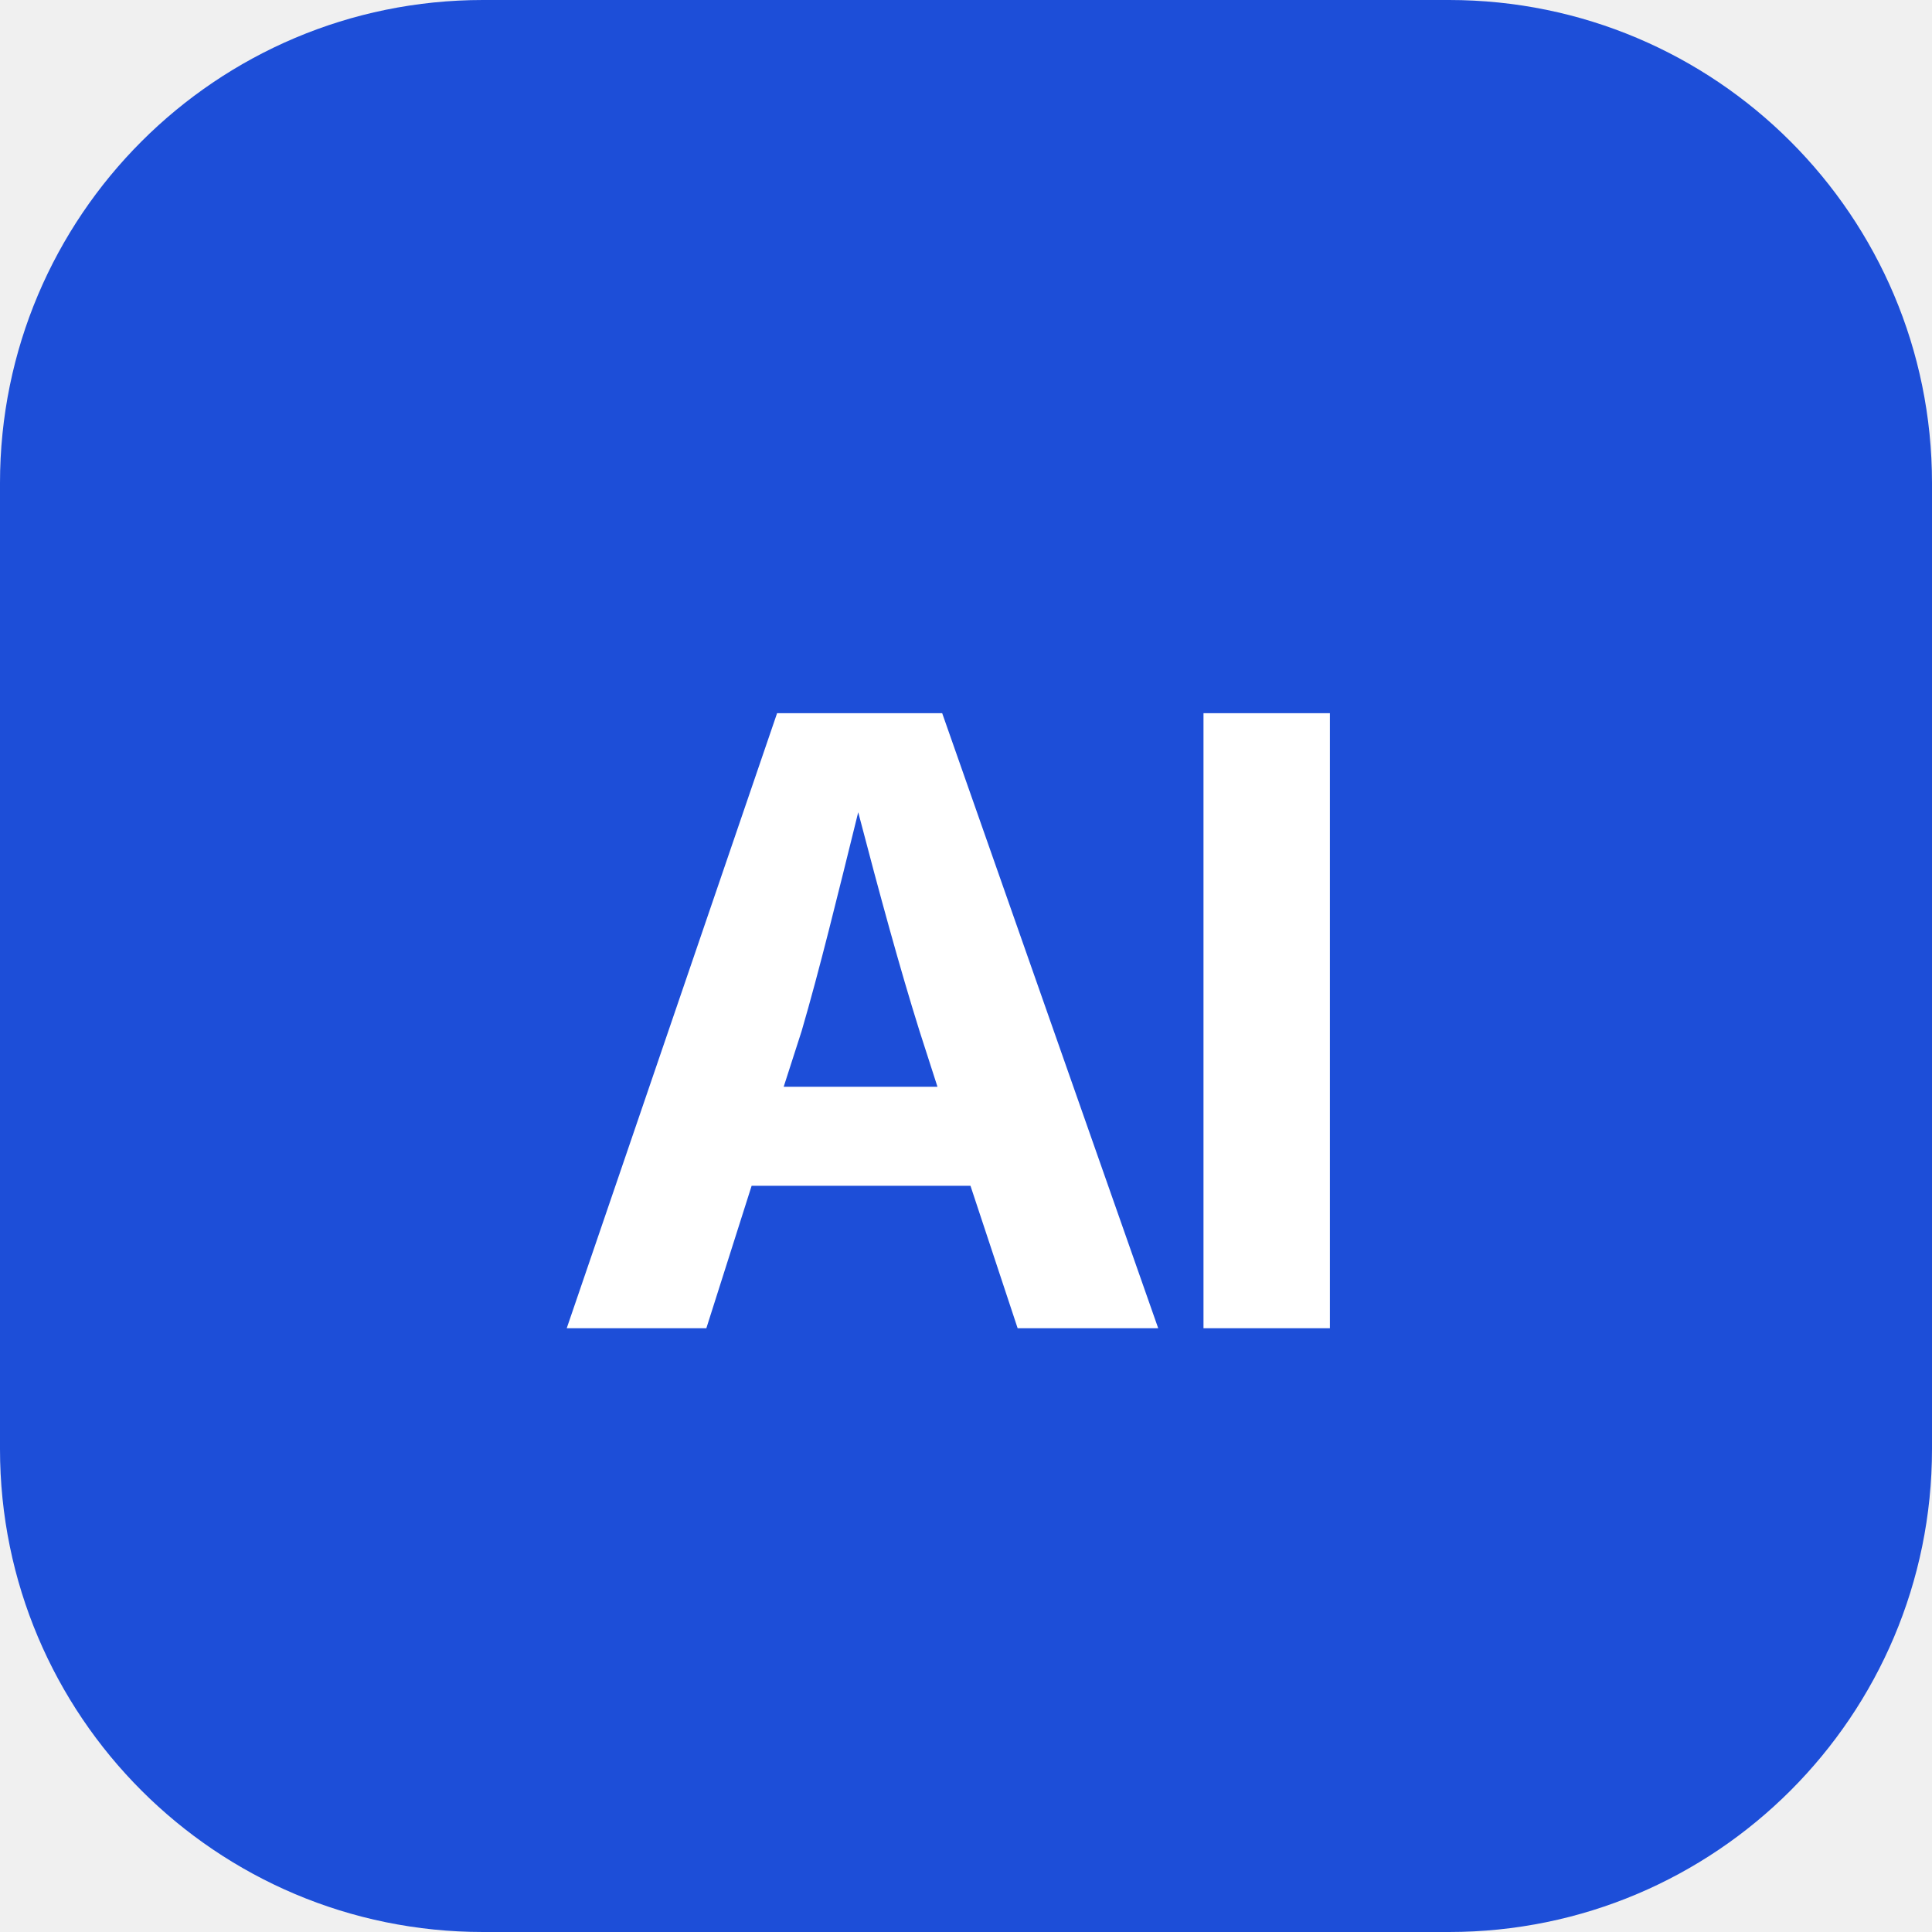
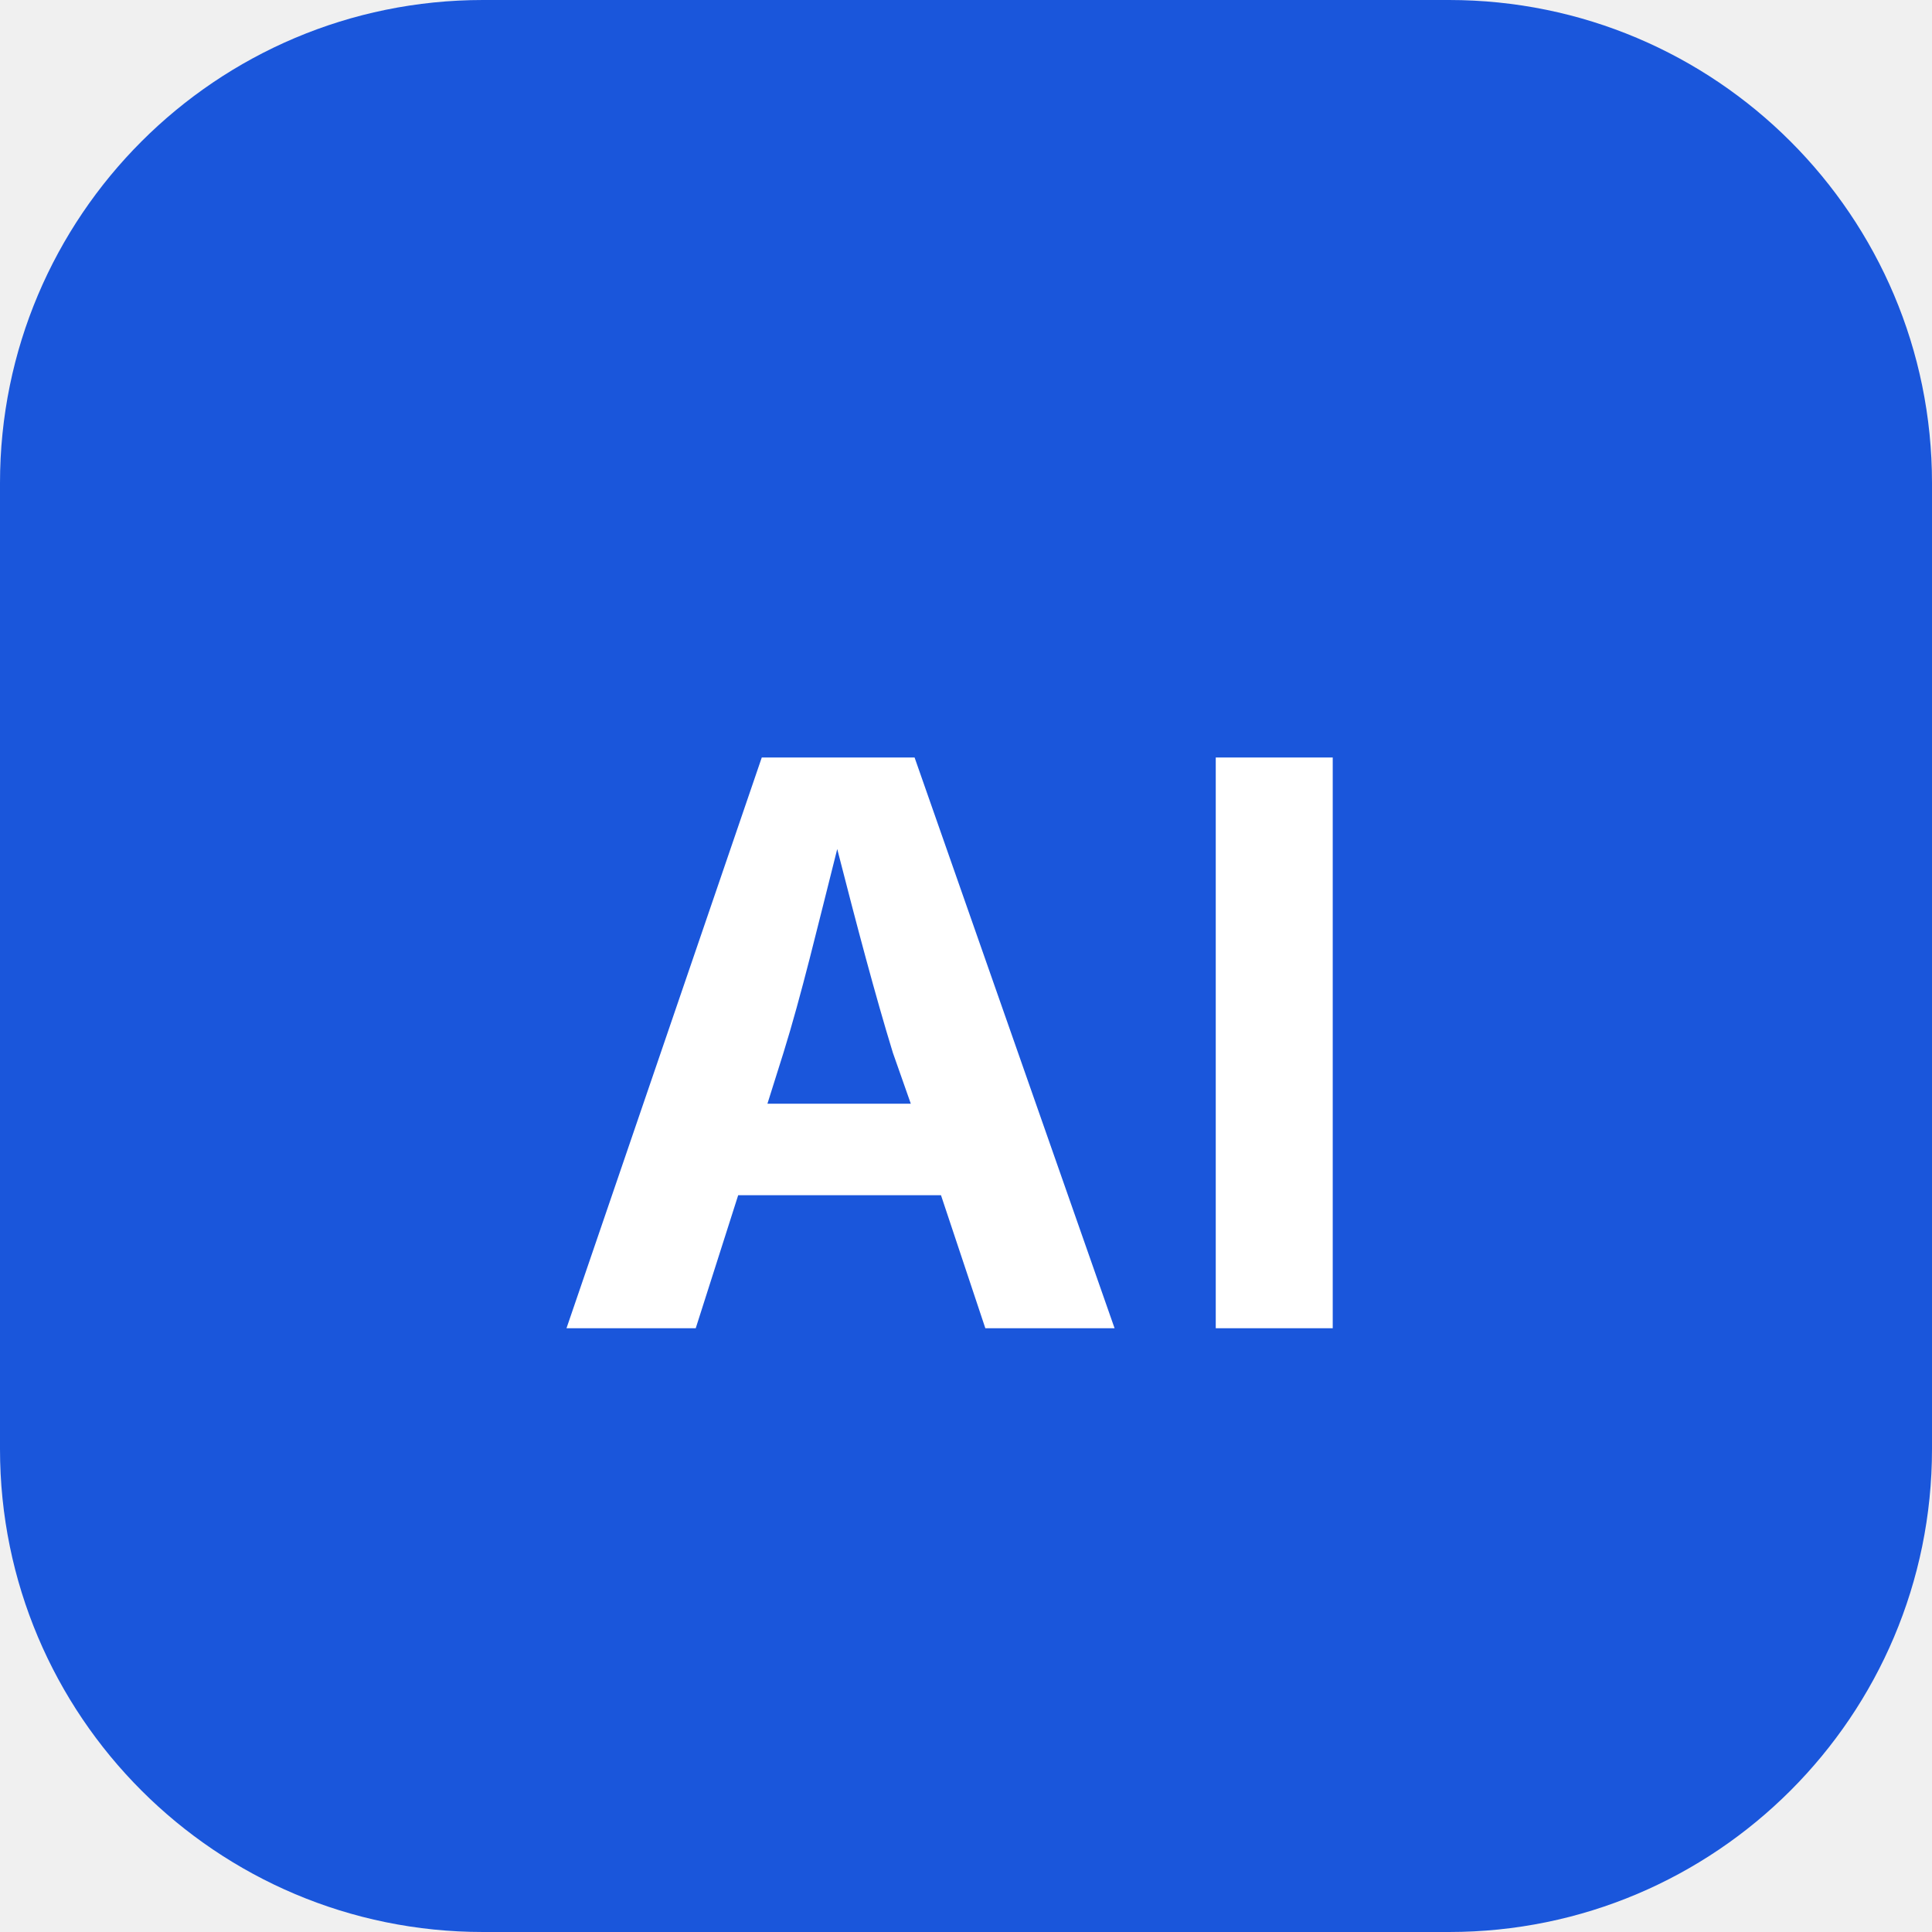
- <svg xmlns="http://www.w3.org/2000/svg" viewBox="0 0 32 32" fill="none">
-   <rect width="32" height="32" rx="8" fill="#1D4ED8" />
-   <text x="16" y="22" font-family="system-ui, -apple-system, sans-serif" font-size="14" font-weight="700" fill="white" text-anchor="middle" letter-spacing="-0.5">AI</text>
+ <svg xmlns="http://www.w3.org/2000/svg" viewBox="0 0 32 32" width="32" height="32">
+   <rect width="32" height="32" rx="8" fill="#1a56db" />
+   <text x="16" y="22" font-family="system-ui, -apple-system, sans-serif" font-size="13" font-weight="700" fill="white" text-anchor="middle" letter-spacing="0.5">AI</text>
</svg>
